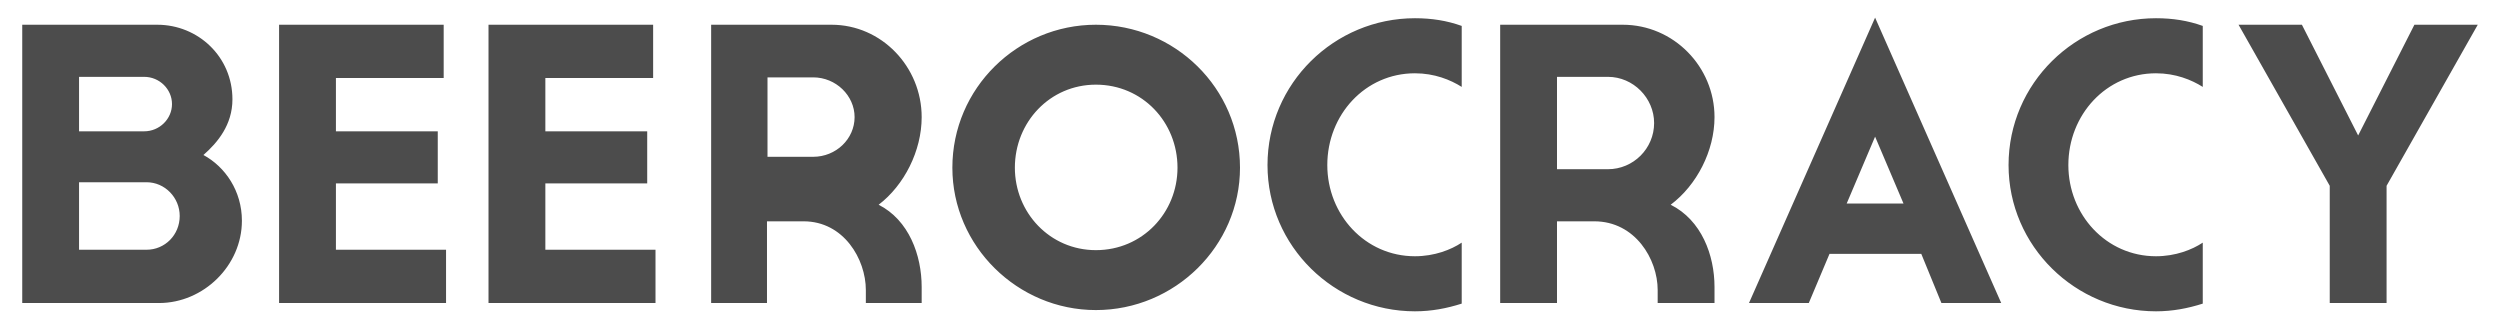
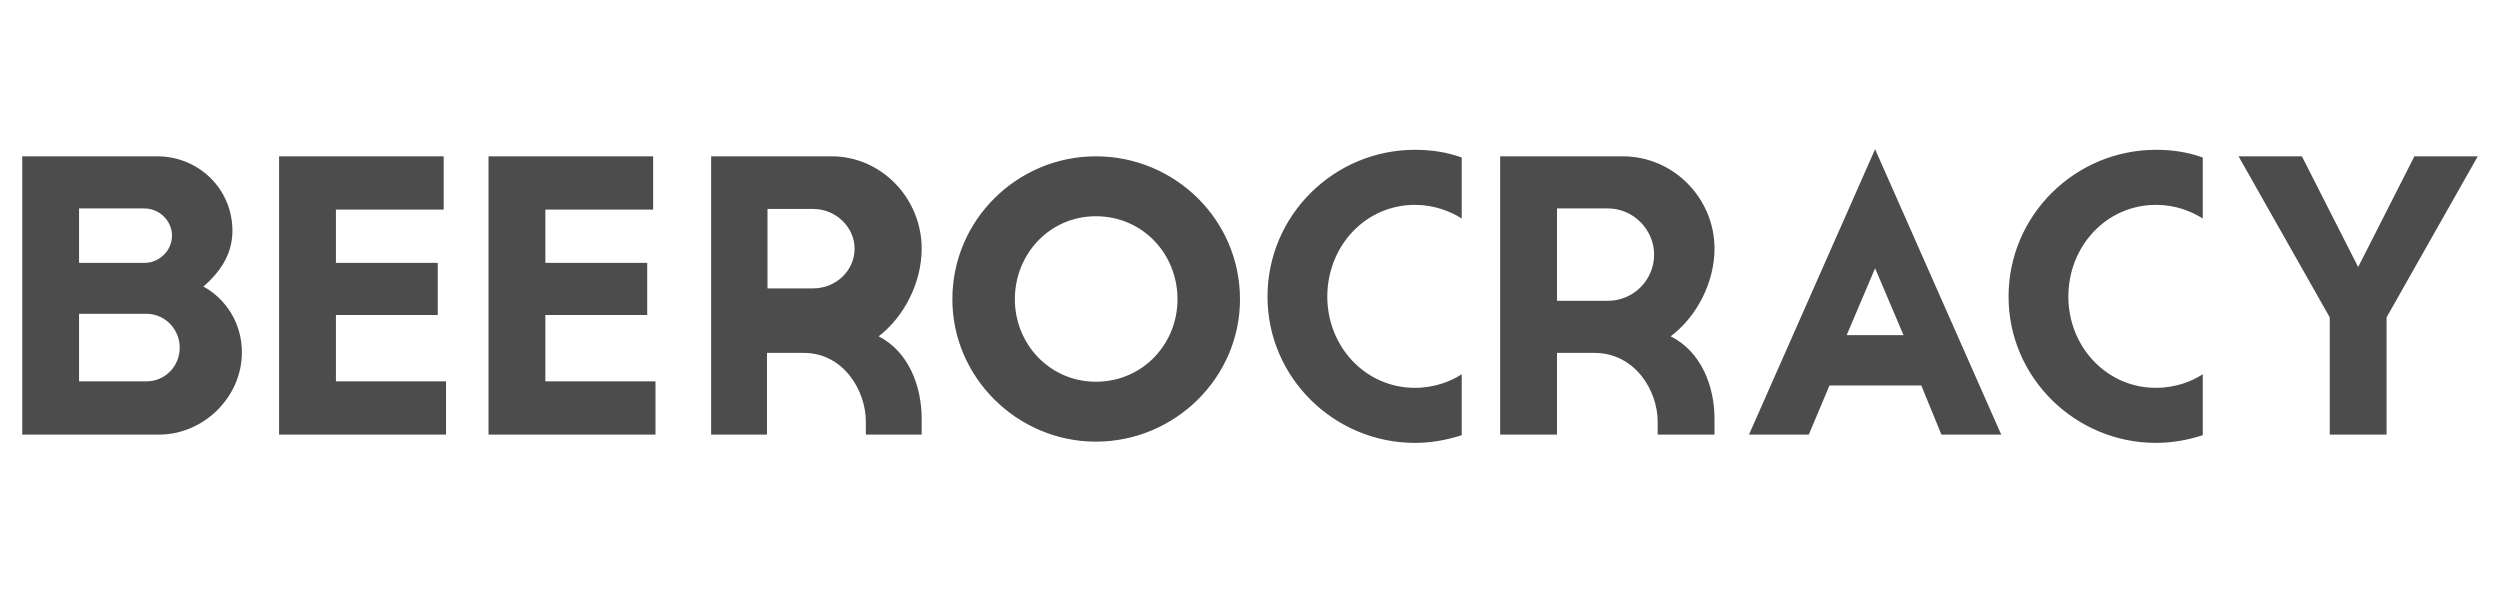
- <svg xmlns="http://www.w3.org/2000/svg" width="190px" height="25px" viewBox="0 0 190 25" version="1.1">
+ <svg xmlns="http://www.w3.org/2000/svg" width="190px" height="45px" viewBox="0 0 190 45" version="1.1">
  <defs />
  <g id="Page-1" stroke="none" stroke-width="1" fill="none" fill-rule="evenodd">
    <g id="regular_beerocracy" fill="#4C4C4C">
-       <path d="M15.46,11.78 C17.125,12.68 18.385,14.525 18.385,16.775 C18.385,20.195 15.46,23.03 12.085,23.03 L1.69,23.03 L1.69,1.88 L11.95,1.88 C15.055,1.88 17.665,4.31 17.665,7.55 C17.665,9.485 16.54,10.835 15.46,11.78 Z M6.008,5.84 L6.008,9.98 L10.957,9.98 C12.127,9.98 13.072,9.035 13.072,7.91 C13.072,6.785 12.127,5.84 10.957,5.84 L6.008,5.84 Z M6.008,18.98 L11.137,18.98 C12.533,18.98 13.658,17.855 13.658,16.415 C13.658,15.02 12.533,13.85 11.137,13.85 L6.008,13.85 L6.008,18.98 Z M21.21,23.03 L33.9,23.03 L33.9,18.98 L25.53,18.98 L25.53,13.94 L33.27,13.94 L33.27,9.98 L25.53,9.98 L25.53,5.93 L33.72,5.93 L33.72,1.88 L21.21,1.88 L21.21,23.03 Z M37.127,23.03 L49.818,23.03 L49.818,18.98 L41.447,18.98 L41.447,13.94 L49.188,13.94 L49.188,9.98 L41.447,9.98 L41.447,5.93 L49.638,5.93 L49.638,1.88 L37.127,1.88 L37.127,23.03 Z M61.075,16.82 L58.291,16.82 L58.291,23.03 L54.047,23.03 L54.047,1.88 L63.197,1.88 C66.998,1.88 70.047,5.075 70.047,8.9 C70.047,11.465 68.722,14.075 66.777,15.56 C69.075,16.73 70.047,19.385 70.047,21.815 L70.047,23.03 L65.804,23.03 L65.804,22.04 C65.804,19.7 64.125,16.82 61.075,16.82 Z M64.949,8.899 C64.949,7.273 63.536,5.88 61.801,5.88 L58.33,5.88 L58.33,11.917 L61.801,11.917 C63.536,11.917 64.949,10.563 64.949,8.899 Z M83.288,23.565 C77.33,23.565 72.38,18.702 72.38,12.744 C72.38,6.699 77.33,1.88 83.288,1.88 C89.29,1.88 94.24,6.699 94.24,12.744 C94.24,18.702 89.29,23.565 83.288,23.565 Z M83.289,19.011 C86.827,19.011 89.49,16.162 89.49,12.743 C89.49,9.283 86.827,6.434 83.289,6.434 C79.793,6.434 77.13,9.283 77.13,12.743 C77.13,16.162 79.793,19.011 83.289,19.011 Z M96.33,12.545 C96.33,18.71 101.415,23.66 107.535,23.66 C108.795,23.66 109.965,23.435 111.09,23.075 L111.09,18.44 C110.28,18.98 109.02,19.475 107.535,19.475 C103.755,19.475 100.875,16.325 100.875,12.545 C100.875,8.72 103.755,5.57 107.535,5.57 C109.02,5.57 110.235,6.065 111.09,6.605 L111.09,1.97 C109.965,1.565 108.795,1.385 107.535,1.385 C101.415,1.385 96.33,6.335 96.33,12.545 Z M121.168,16.82 L118.332,16.82 L118.332,23.03 L114.013,23.03 L114.013,1.88 L123.328,1.88 C127.198,1.88 130.303,5.075 130.303,8.9 C130.303,11.465 128.952,14.075 126.972,15.56 C129.312,16.73 130.303,19.385 130.303,21.815 L130.303,23.03 L125.983,23.03 L125.983,22.04 C125.983,19.7 124.272,16.82 121.168,16.82 Z M125.713,9.35 C125.713,7.46 124.138,5.84 122.203,5.84 L118.332,5.84 L118.332,12.86 L122.203,12.86 C124.138,12.86 125.713,11.285 125.713,9.35 Z M146.018,19.295 L139.042,19.295 L137.468,23.03 L132.923,23.03 L142.507,1.34 L152.093,23.03 L147.548,23.03 L146.018,19.295 Z M144.667,15.47 L142.507,10.385 L140.347,15.47 L144.667,15.47 Z M152.65,12.545 C152.65,18.71 157.735,23.66 163.855,23.66 C165.115,23.66 166.285,23.435 167.41,23.075 L167.41,18.44 C166.6,18.98 165.34,19.475 163.855,19.475 C160.075,19.475 157.195,16.325 157.195,12.545 C157.195,8.72 160.075,5.57 163.855,5.57 C165.34,5.57 166.555,6.065 167.41,6.605 L167.41,1.97 C166.285,1.565 165.115,1.385 163.855,1.385 C157.735,1.385 152.65,6.335 152.65,12.545 Z M174.945,1.88 L170.13,1.88 L177.06,14.12 L177.06,23.03 L181.38,23.03 L181.38,14.12 L188.31,1.88 L183.495,1.88 L179.22,10.295 L174.945,1.88 Z" id="beerocracy" />
+       <path d="M15.46,21.78 C17.125,22.68 18.385,24.525 18.385,26.775 C18.385,30.195 15.46,33.03 12.085,33.03 L1.69,33.03 L1.69,11.88 L11.95,11.88 C15.055,11.88 17.665,14.31 17.665,17.55 C17.665,19.485 16.54,20.835 15.46,21.78 Z M6.008,15.84 L6.008,19.98 L10.957,19.98 C12.127,19.98 13.072,19.035 13.072,17.91 C13.072,16.785 12.127,15.84 10.957,15.84 L6.008,15.84 Z M6.008,28.98 L11.137,28.98 C12.533,28.98 13.658,27.855 13.658,26.415 C13.658,25.02 12.533,23.85 11.137,23.85 L6.008,23.85 L6.008,28.98 Z M21.21,33.03 L33.9,33.03 L33.9,28.98 L25.53,28.98 L25.53,23.94 L33.27,23.94 L33.27,19.98 L25.53,19.98 L25.53,15.93 L33.72,15.93 L33.72,11.88 L21.21,11.88 L21.21,33.03 Z M37.127,33.03 L49.818,33.03 L49.818,28.98 L41.447,28.98 L41.447,23.94 L49.188,23.94 L49.188,19.98 L41.447,19.98 L41.447,15.93 L49.638,15.93 L49.638,11.88 L37.127,11.88 L37.127,33.03 Z M61.075,26.82 L58.291,26.82 L58.291,33.03 L54.047,33.03 L54.047,11.88 L63.197,11.88 C66.998,11.88 70.047,15.075 70.047,18.9 C70.047,21.465 68.722,24.075 66.777,25.56 C69.075,26.73 70.047,29.385 70.047,31.815 L70.047,33.03 L65.804,33.03 L65.804,32.04 C65.804,29.7 64.125,26.82 61.075,26.82 Z M64.949,18.899 C64.949,17.273 63.536,15.88 61.801,15.88 L58.33,15.88 L58.33,21.917 L61.801,21.917 C63.536,21.917 64.949,20.563 64.949,18.899 Z M83.288,33.565 C77.33,33.565 72.38,28.702 72.38,22.744 C72.38,16.699 77.33,11.88 83.288,11.88 C89.29,11.88 94.24,16.699 94.24,22.744 C94.24,28.702 89.29,33.565 83.288,33.565 Z M83.289,29.011 C86.827,29.011 89.49,26.162 89.49,22.743 C89.49,19.283 86.827,16.434 83.289,16.434 C79.793,16.434 77.13,19.283 77.13,22.743 C77.13,26.162 79.793,29.011 83.289,29.011 Z M96.33,22.545 C96.33,28.71 101.415,33.66 107.535,33.66 C108.795,33.66 109.965,33.435 111.09,33.075 L111.09,28.44 C110.28,28.98 109.02,29.475 107.535,29.475 C103.755,29.475 100.875,26.325 100.875,22.545 C100.875,18.72 103.755,15.57 107.535,15.57 C109.02,15.57 110.235,16.065 111.09,16.605 L111.09,11.97 C109.965,11.565 108.795,11.385 107.535,11.385 C101.415,11.385 96.33,16.335 96.33,22.545 Z M121.168,26.82 L118.332,26.82 L118.332,33.03 L114.013,33.03 L114.013,11.88 L123.328,11.88 C127.198,11.88 130.303,15.075 130.303,18.9 C130.303,21.465 128.952,24.075 126.972,25.56 C129.312,26.73 130.303,29.385 130.303,31.815 L130.303,33.03 L125.983,33.03 L125.983,32.04 C125.983,29.7 124.272,26.82 121.168,26.82 Z M125.713,19.35 C125.713,17.46 124.138,15.84 122.203,15.84 L118.332,15.84 L118.332,22.86 L122.203,22.86 C124.138,22.86 125.713,21.285 125.713,19.35 Z M146.018,29.295 L139.042,29.295 L137.468,33.03 L132.923,33.03 L142.507,11.34 L152.093,33.03 L147.548,33.03 L146.018,29.295 Z M144.667,25.47 L142.507,20.385 L140.347,25.47 L144.667,25.47 Z M152.65,22.545 C152.65,28.71 157.735,33.66 163.855,33.66 C165.115,33.66 166.285,33.435 167.41,33.075 L167.41,28.44 C166.6,28.98 165.34,29.475 163.855,29.475 C160.075,29.475 157.195,26.325 157.195,22.545 C157.195,18.72 160.075,15.57 163.855,15.57 C165.34,15.57 166.555,16.065 167.41,16.605 L167.41,11.97 C166.285,11.565 165.115,11.385 163.855,11.385 C157.735,11.385 152.65,16.335 152.65,22.545 Z M174.945,11.88 L170.13,11.88 L177.06,24.12 L177.06,33.03 L181.38,33.03 L181.38,24.12 L188.31,11.88 L183.495,11.88 L179.22,20.295 L174.945,11.88 Z" id="beerocracy" />
    </g>
  </g>
</svg>
